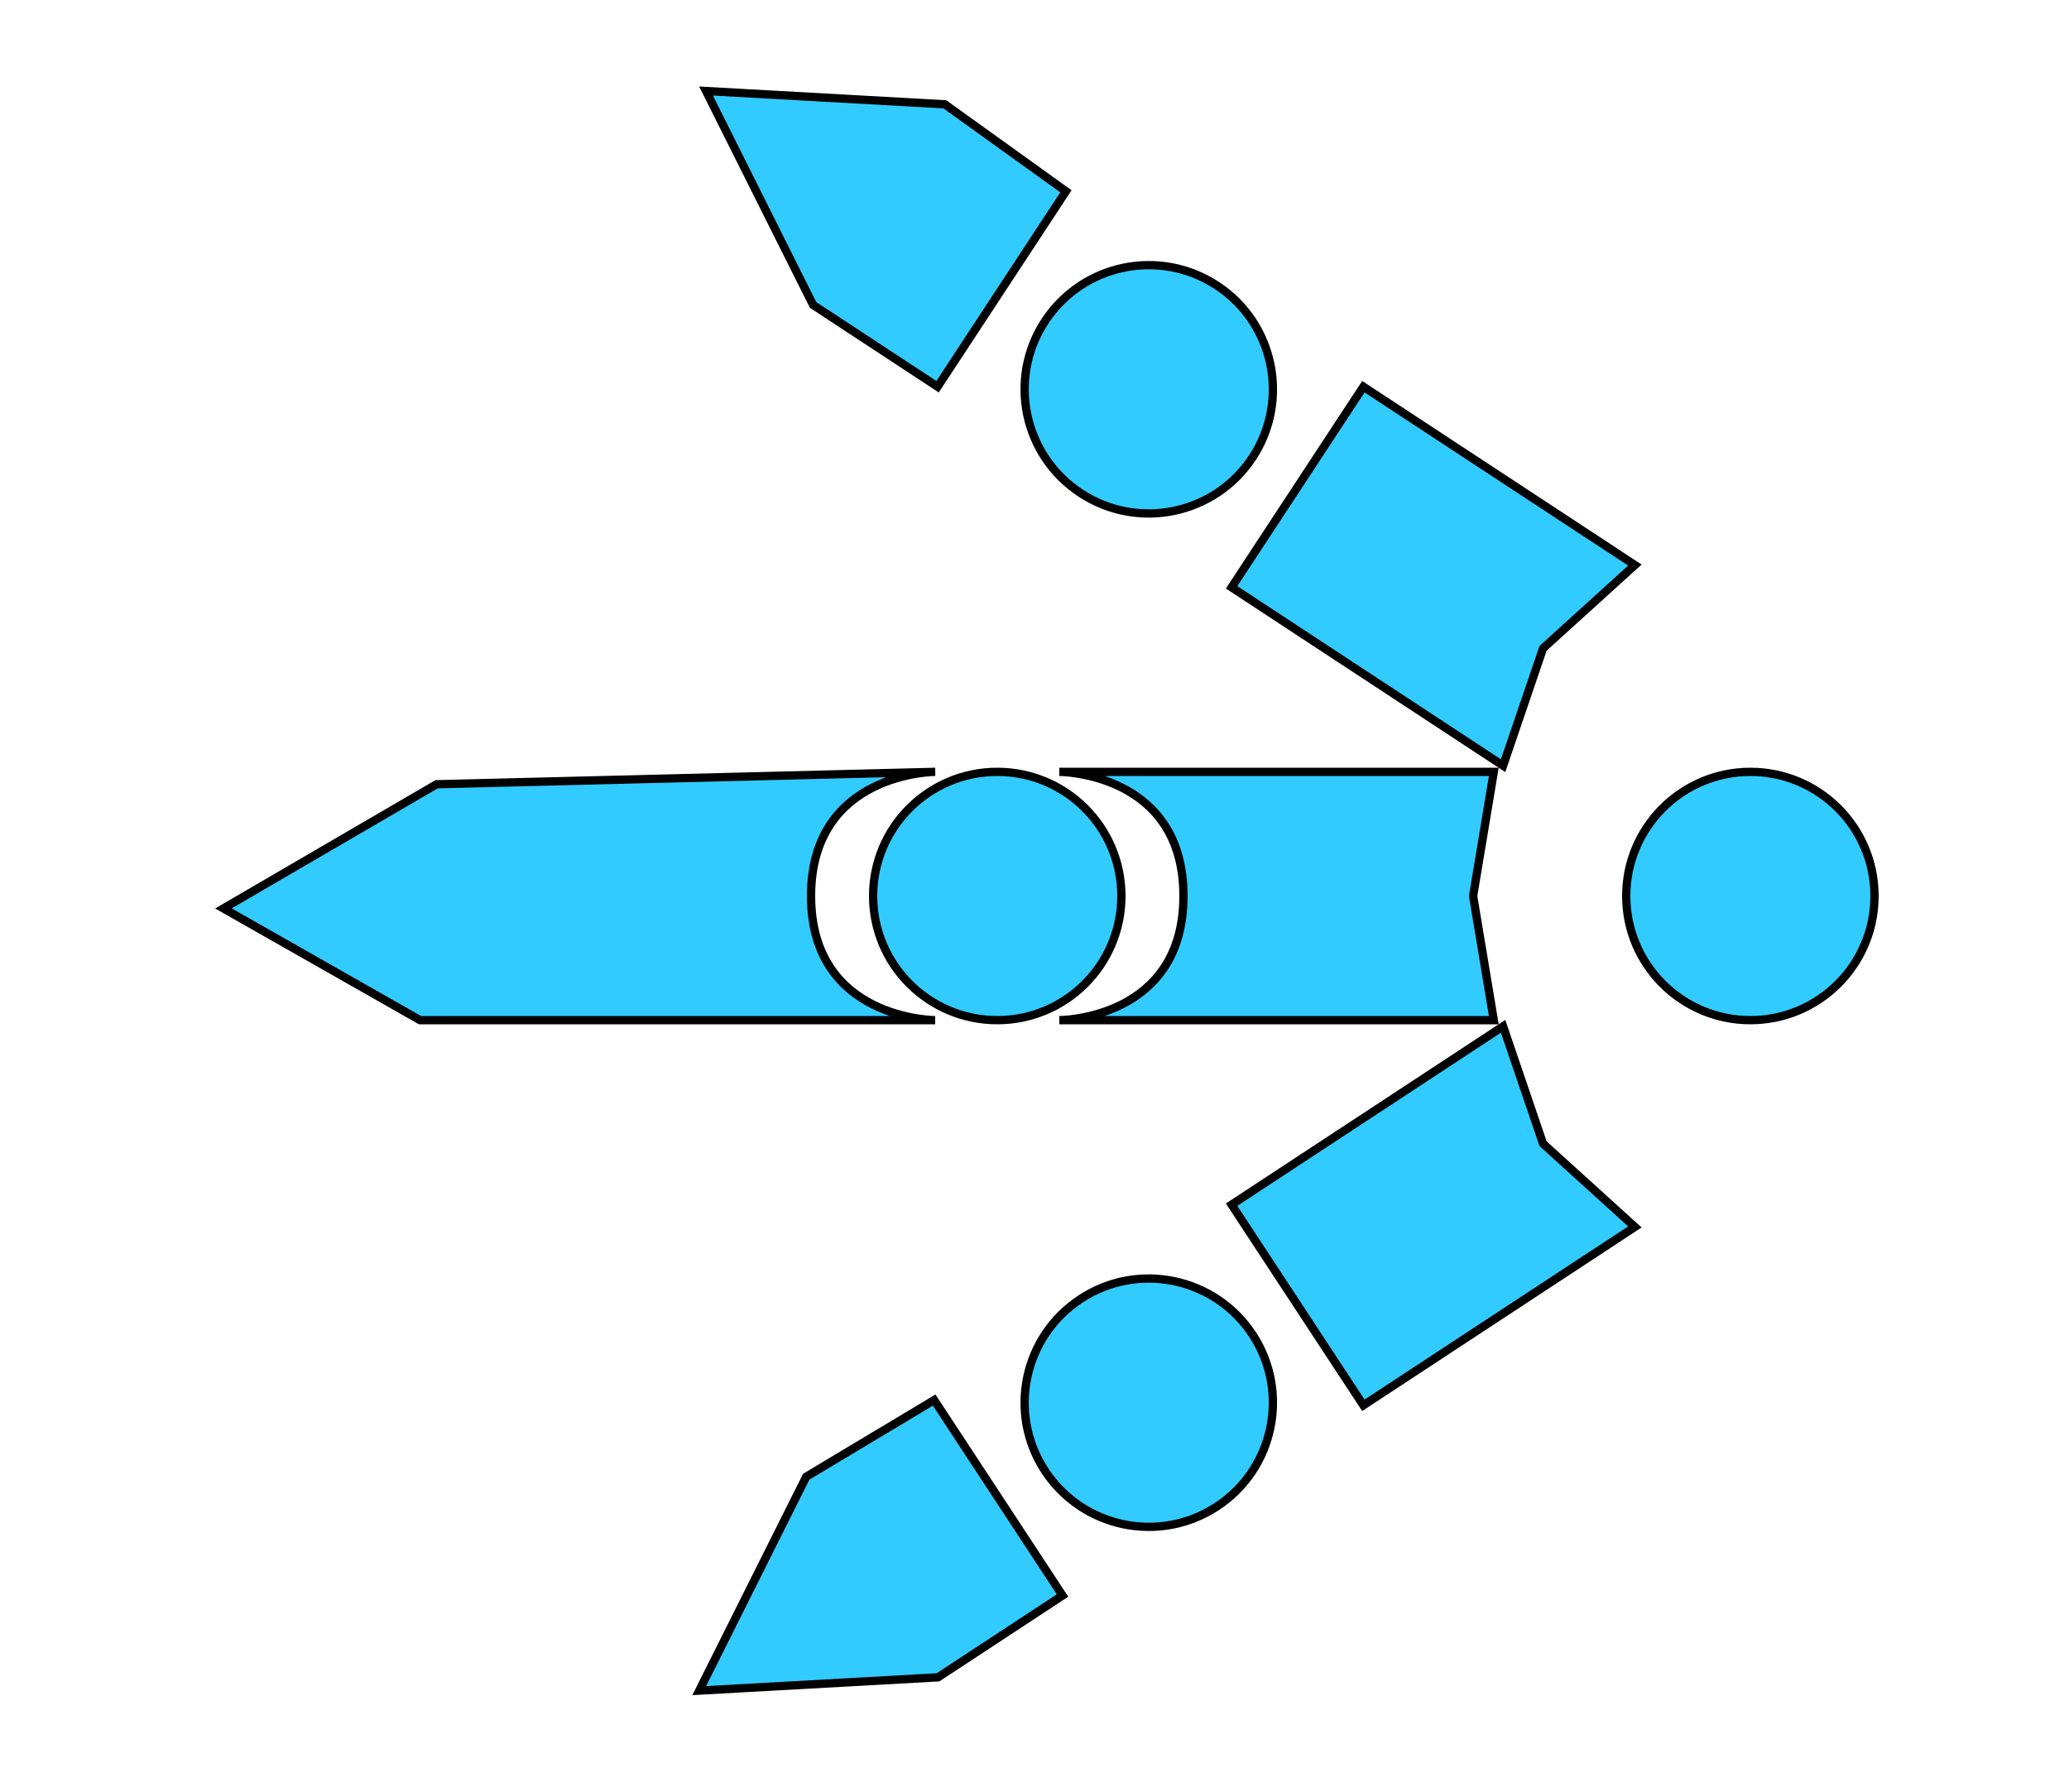
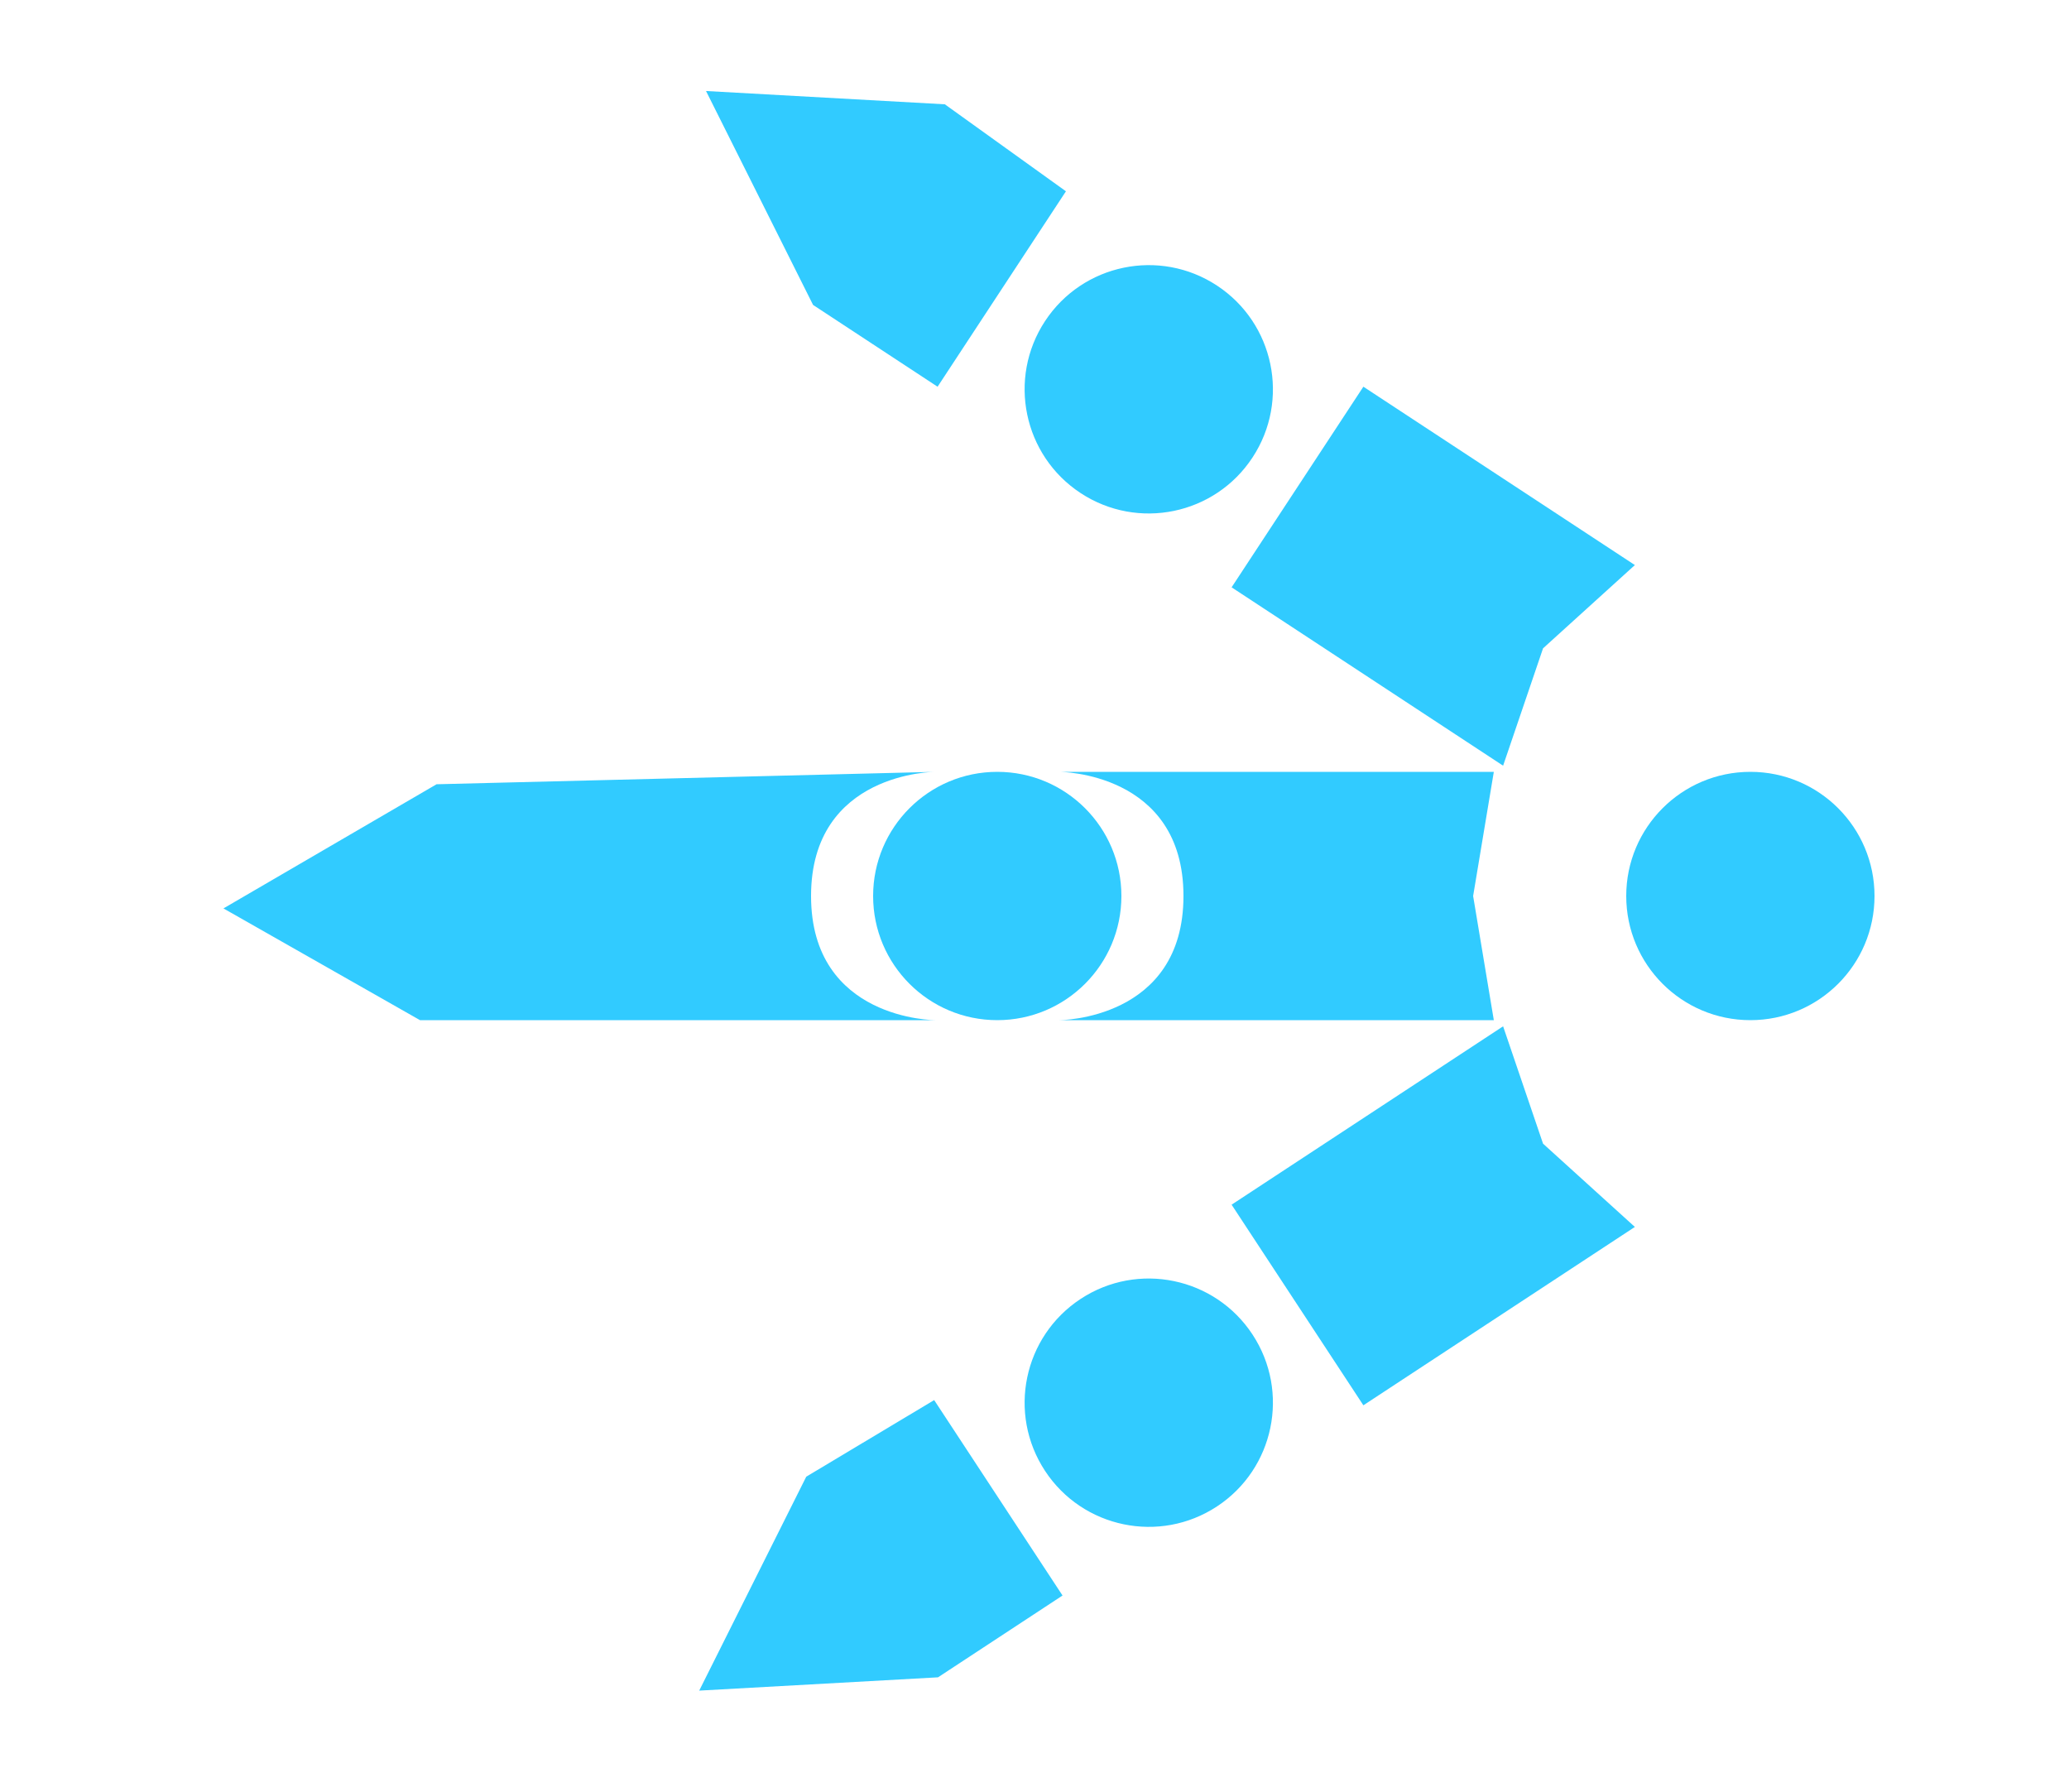
<svg xmlns="http://www.w3.org/2000/svg" xmlns:xlink="http://www.w3.org/1999/xlink" viewBox="0 0 1000 866">
  <style>
* {
-     stroke: #000;
-     stroke-width: 4;
    fill: #31cbff;
}
</style>
  <defs>
    <g id="g">
      <circle id="c" cx="482" cy="433" r="60" />
      <path d="             m   725,491                 -157,0                 0,-116                 157,0                 -15,58             z" />
      <path d="             m   396,375                 0,113                 -72,0                 -100,-58                 100,-58             z" />
    </g>
  </defs>
  <path d="     m   512,493         210,0         -10,-60         10,-60         -210,0     c   0,0 60,0 60,60         0,60 -60,60 -60,60     z" />
  <path d="     m   452,373     c   0,0 -60,0 -60,60         0,60 60,60 60,60     l   -249,0         -95,-54         103,-60     z" />
  <use xlink:href="#c" />
  <use xlink:href="#c" transform="translate(364,0)" />
  <use xlink:href="#g" transform="rotate(33.3,928,433)" />
  <use xlink:href="#g" transform="rotate(-33.3,928,433)" />
</svg>
